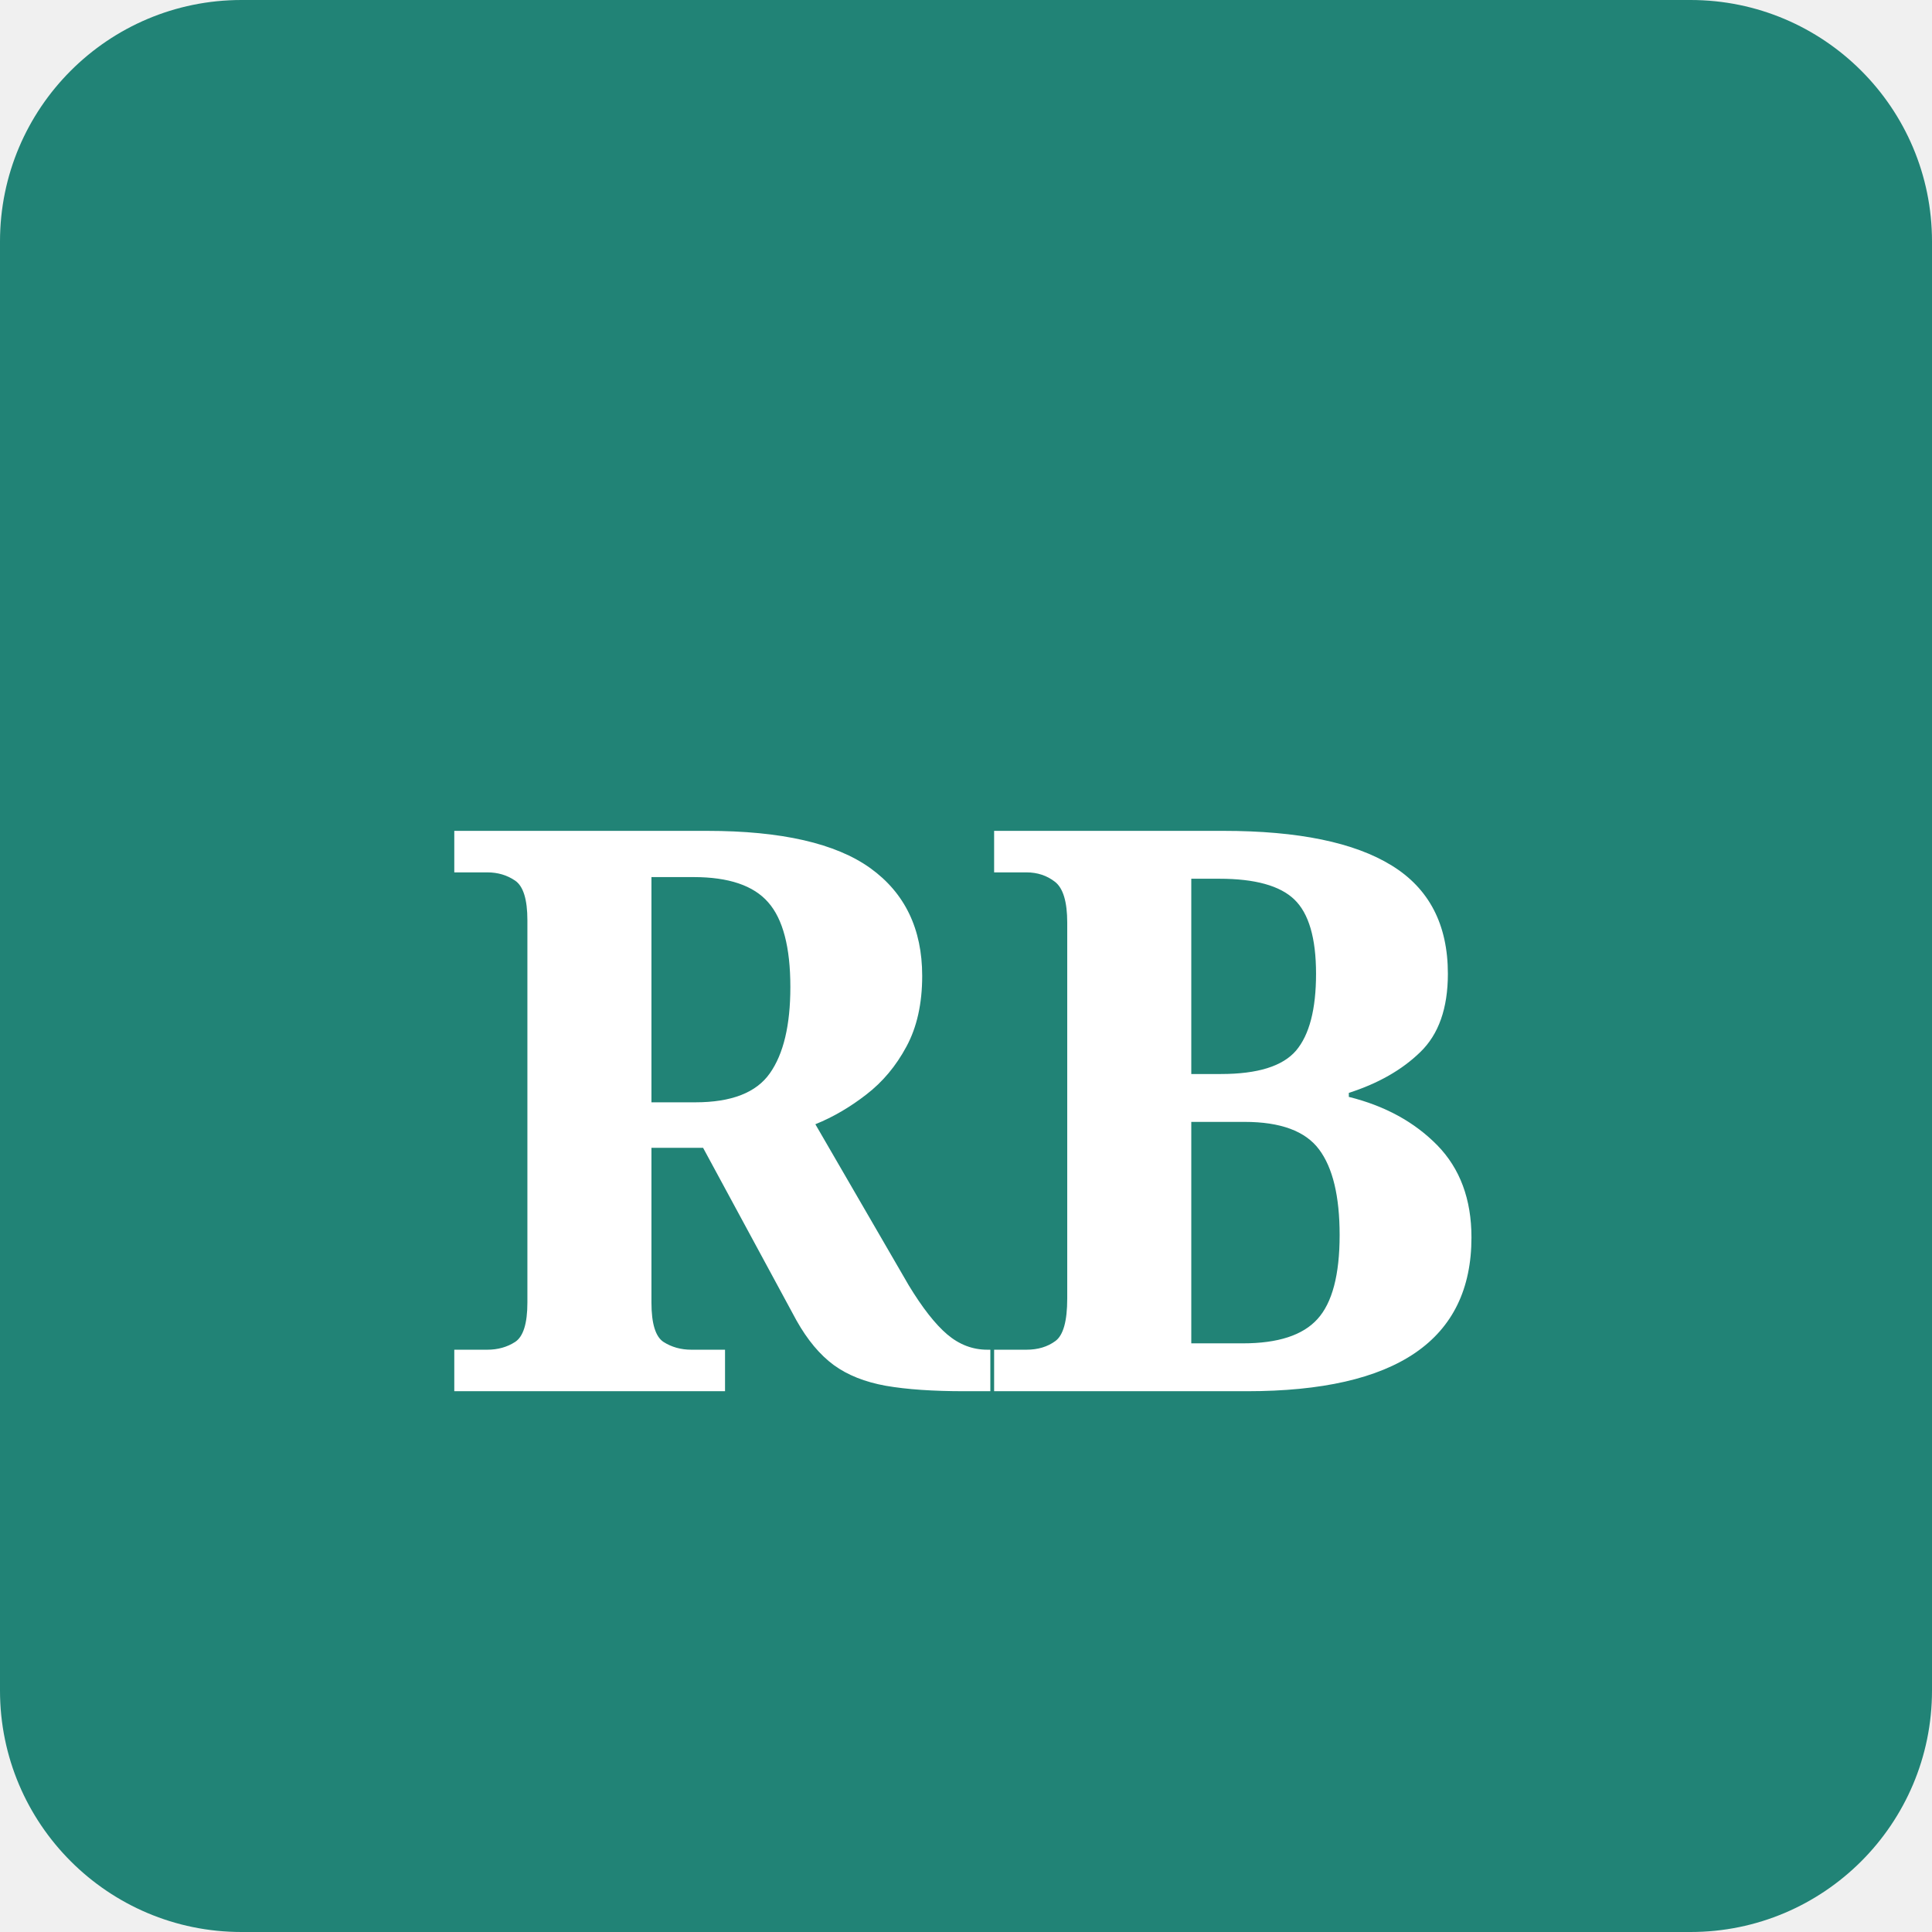
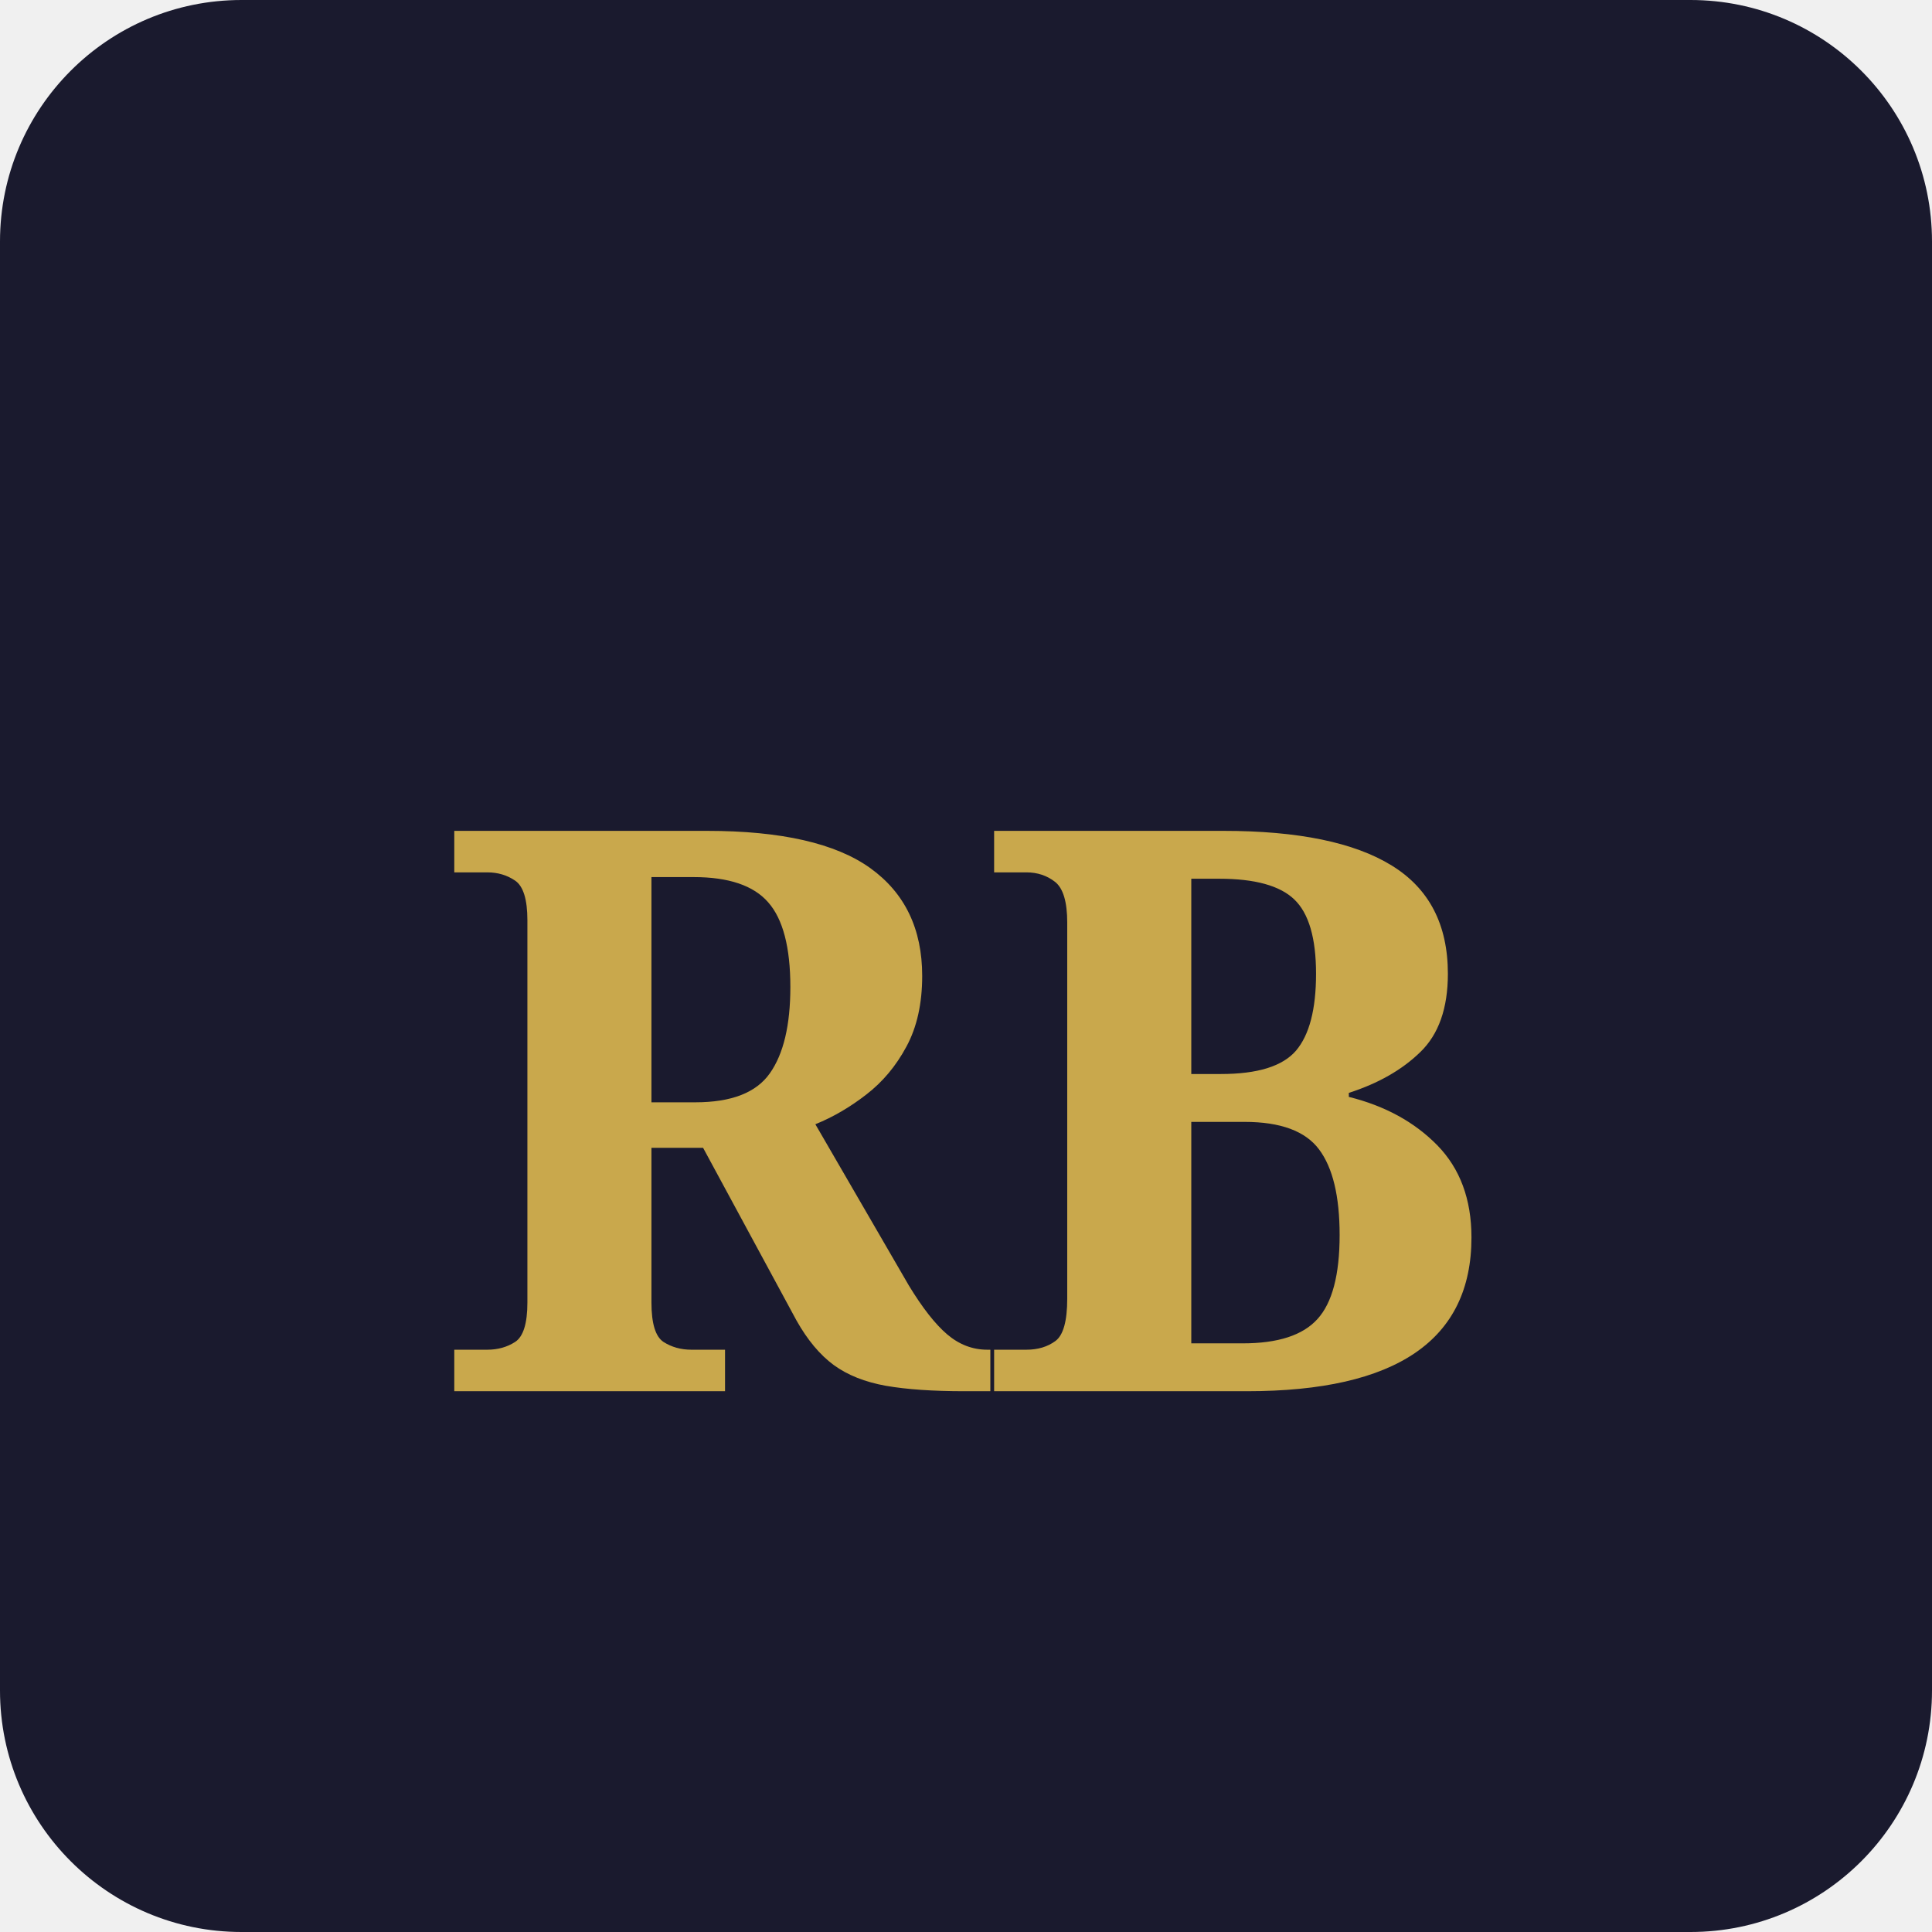
<svg xmlns="http://www.w3.org/2000/svg" viewBox="0 0 128 128">
-   <rect width="128" height="128" rx="16" fill="#218376" />
-   <text x="64" y="72" text-anchor="middle" dominant-baseline="central" font-family="Georgia, 'Playfair Display', serif" font-size="52" font-weight="700" letter-spacing="-1" fill="#fff">RB</text>
+   <rect width="128" height="128" rx="16" fill="#1a1a2e" />
+   <text x="64" y="72" text-anchor="middle" dominant-baseline="central" font-family="'Cormorant Garamond', Georgia, serif" font-size="52" font-weight="700" letter-spacing="-1" fill="#c9a84c">RB</text>
</svg>
